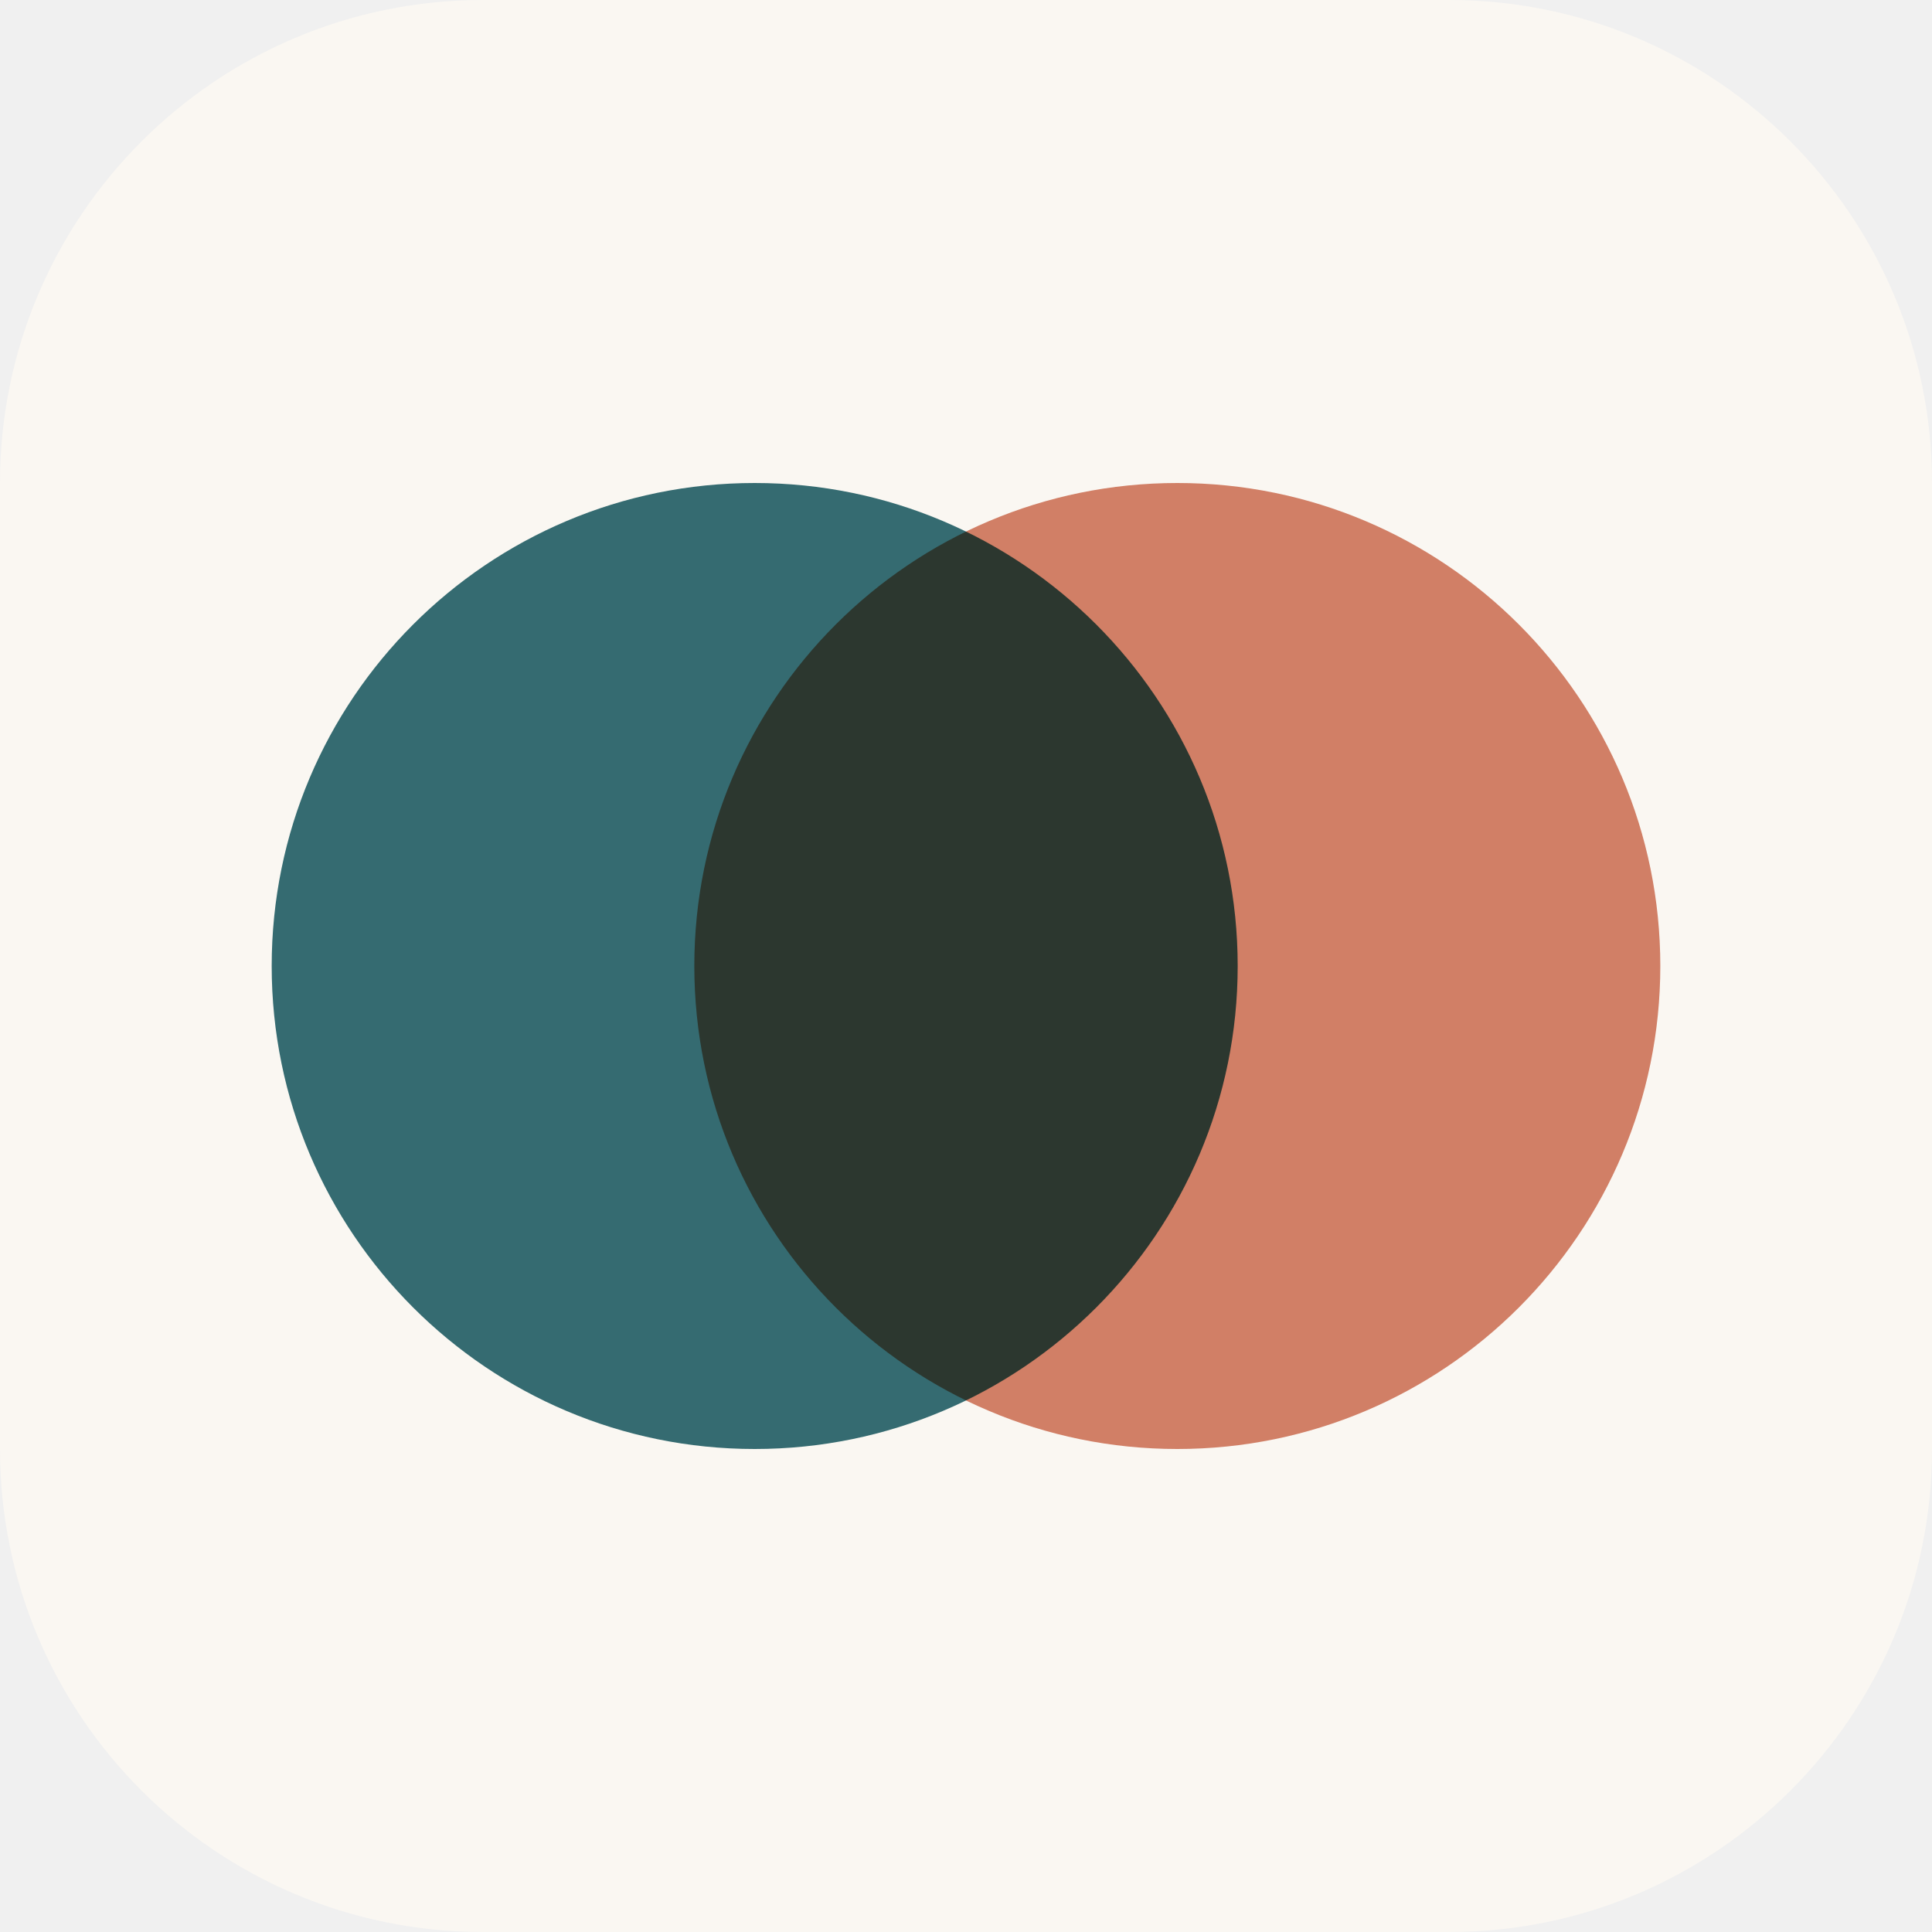
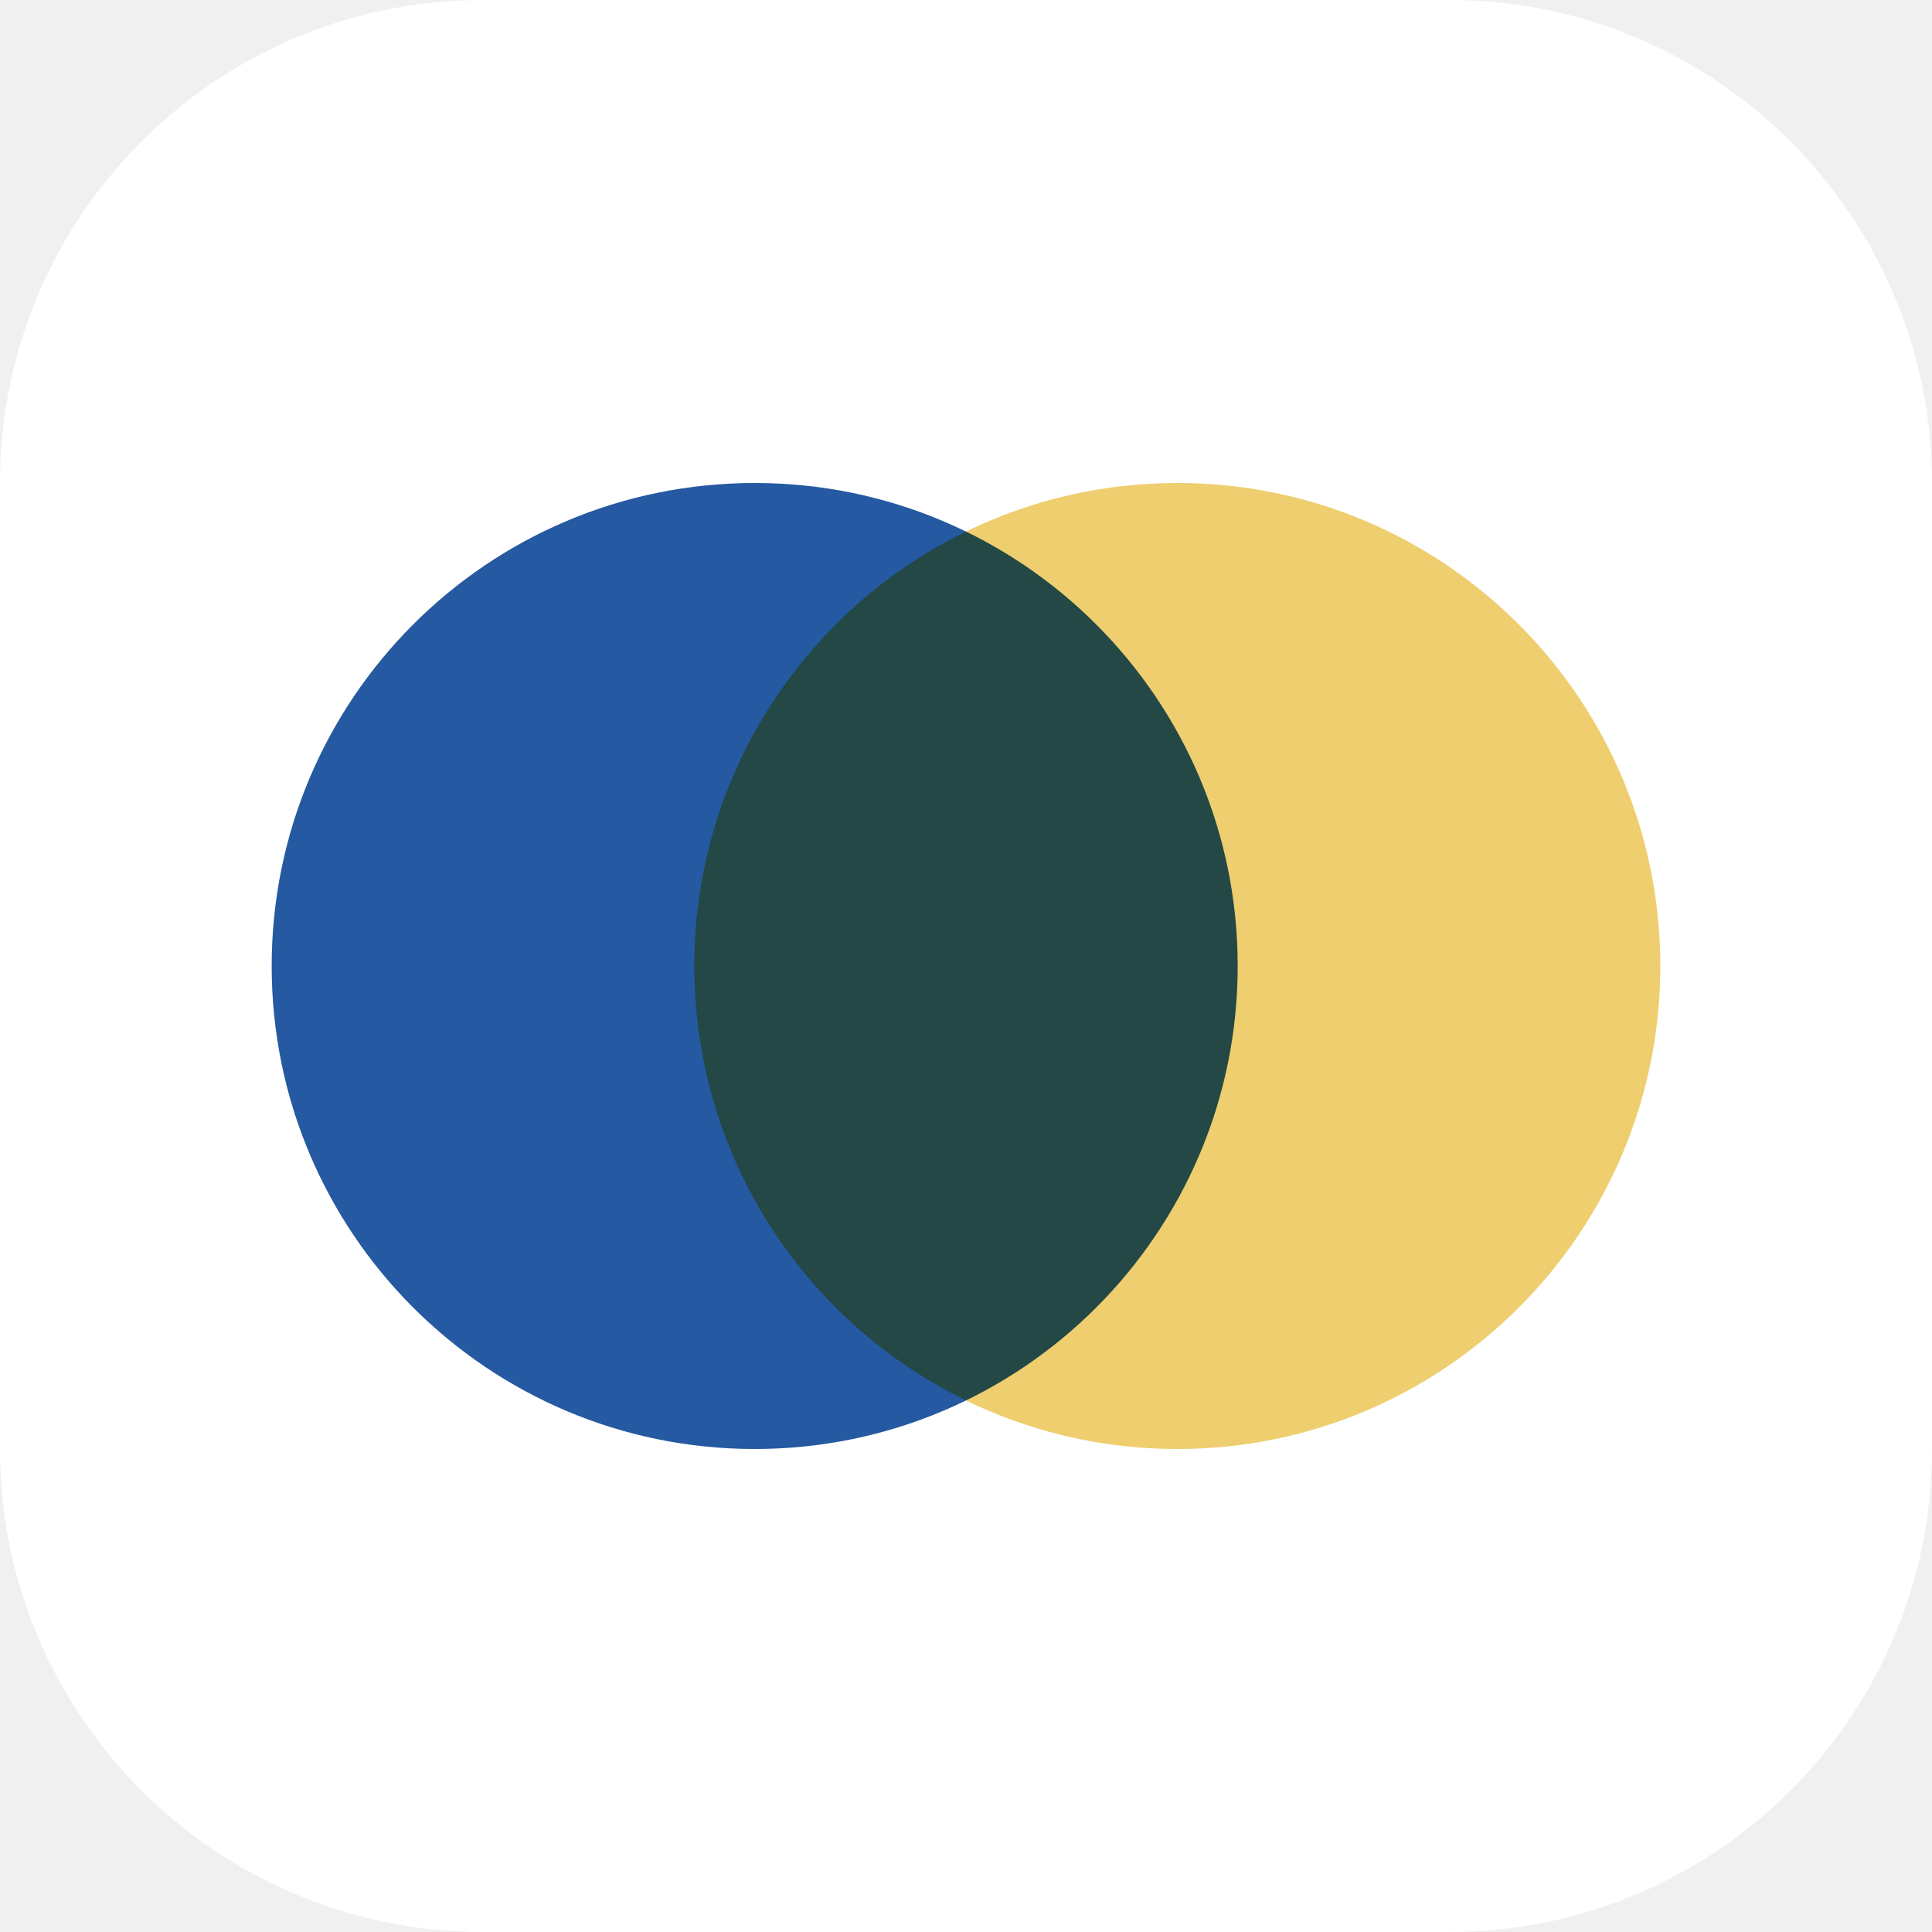
<svg xmlns="http://www.w3.org/2000/svg" viewBox="0 0 32 32">
-   <rect width="32" height="32" rx="8" fill="#FAF7F2" />
-   <circle cx="12.5" cy="16" r="8" fill="#1F5C63" fill-opacity=".9" />
-   <circle cx="19.5" cy="16" r="8" fill="#C65A3A" fill-opacity=".75" style="mix-blend-mode:multiply" />
+   <rect width="32" height="32" rx="8" fill="#FFFFFF" />
+   <circle cx="12.5" cy="16" r="8" fill="#2559A1" />
+   <circle cx="19.5" cy="16" r="8" fill="#EBC655" fill-opacity=".85" style="mix-blend-mode:multiply" />
</svg>
